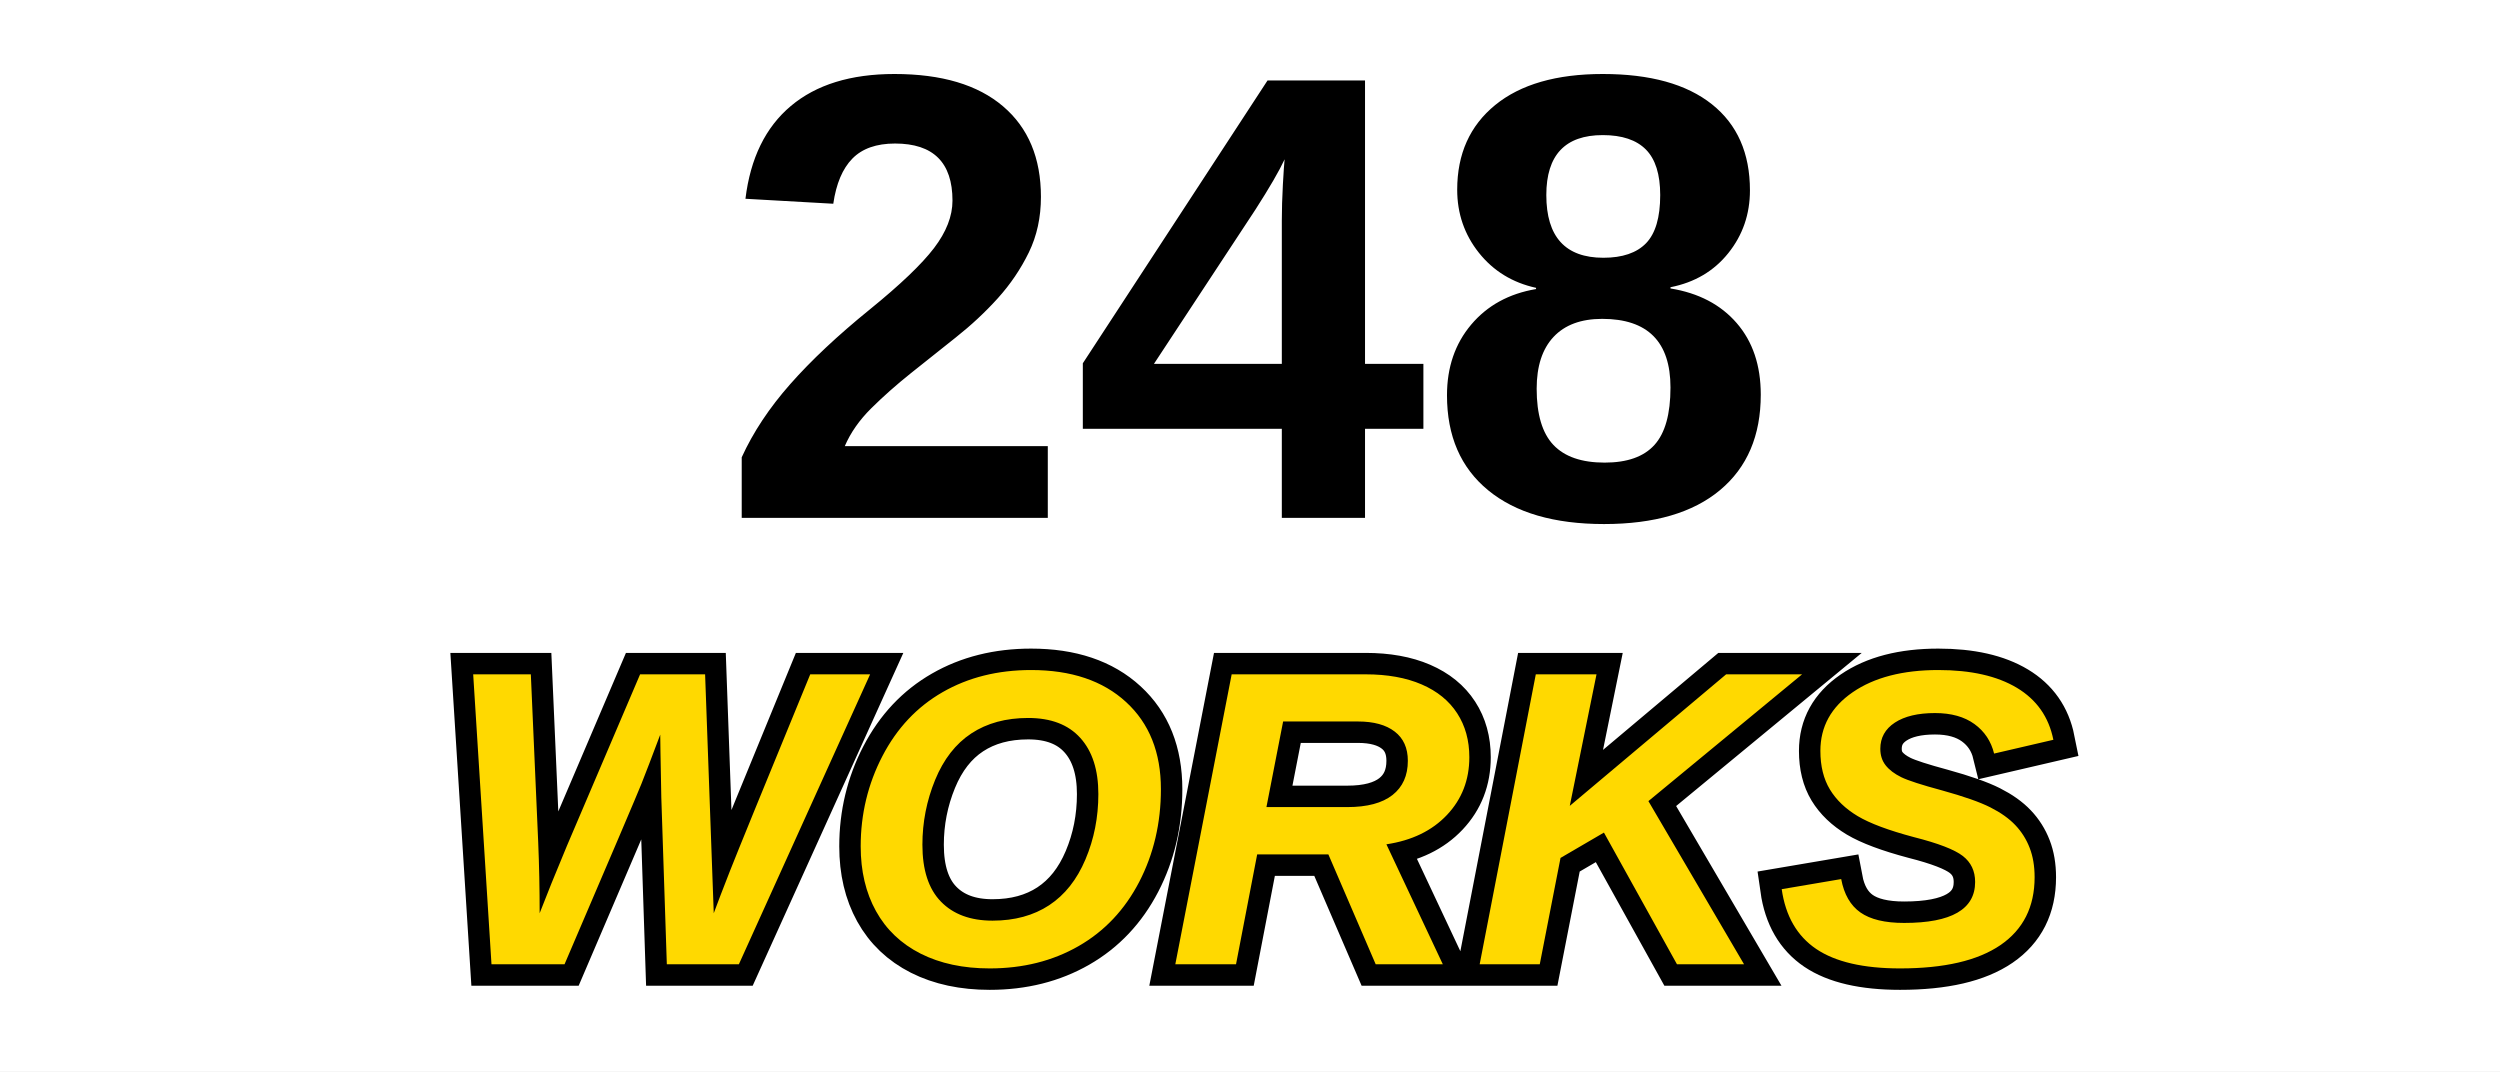
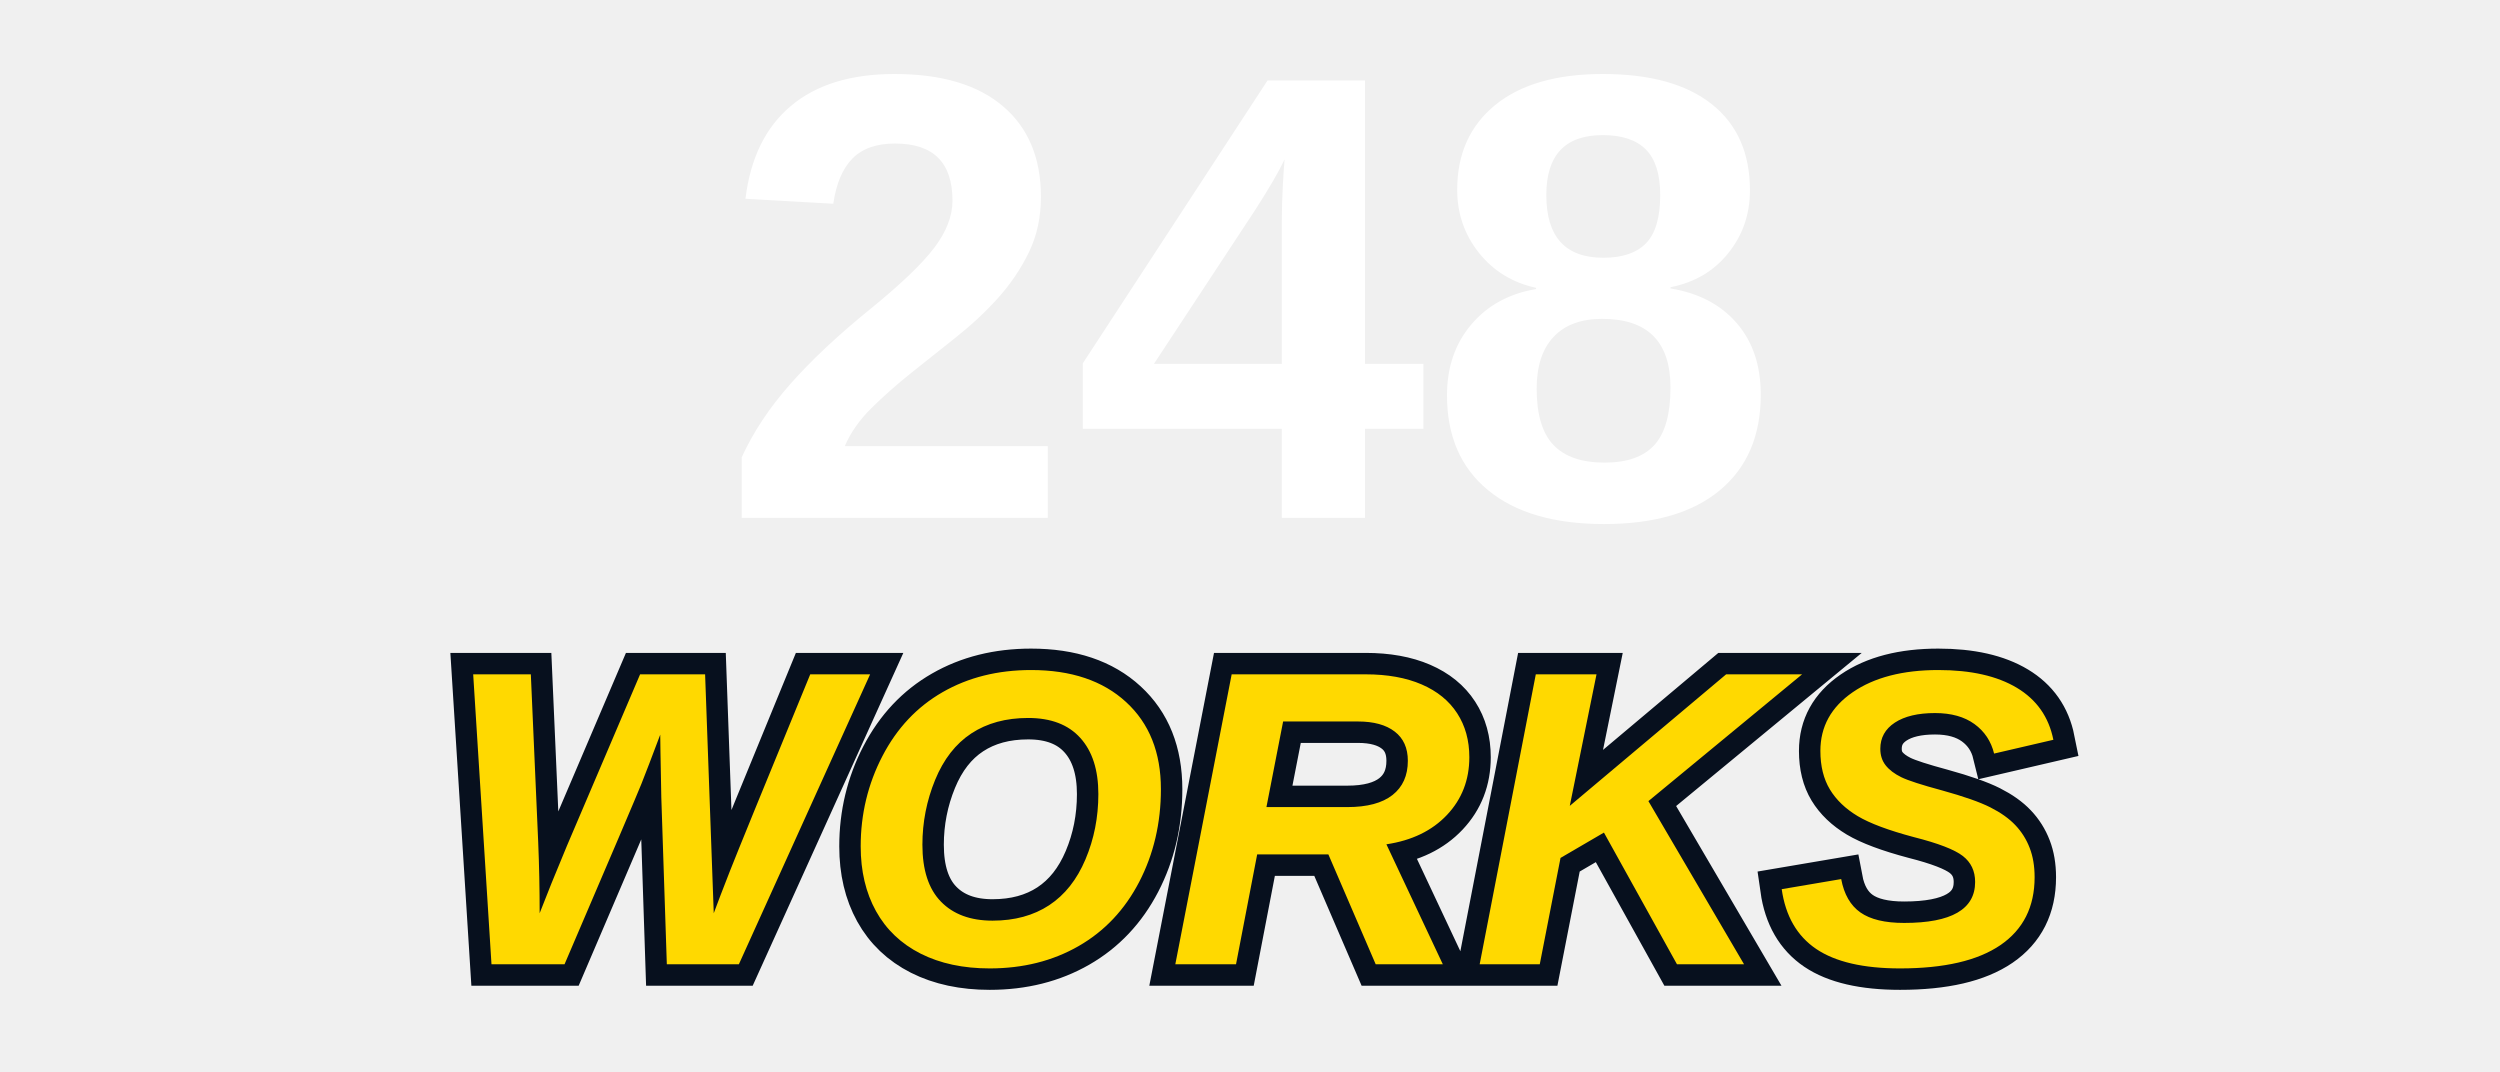
<svg xmlns="http://www.w3.org/2000/svg" viewBox="0 0 700 300" role="img" aria-labelledby="title desc">
-   <rect width="700" height="300" fill="#fff" />
-   <g font-family="Arial Black, Arial, sans-serif" font-weight="900" text-anchor="middle">
-     <text x="350" y="145" font-size="178" fill="#000">248</text>
-     <text x="350" y="270" font-size="118" font-style="italic" fill="#FFD900" stroke="#000" stroke-width="12" paint-order="stroke">WORKS</text>
+   <g font-family="Arial Black, Arial, Helvetica, sans-serif" font-weight="900" text-anchor="middle">
+     <text x="350" y="145" font-size="178" fill="#FFFFFF">248</text>
+     <text x="350" y="270" font-size="118" font-style="italic" fill="#FFD900" stroke="#07101E" stroke-width="12" paint-order="stroke">WORKS</text>
  </g>
</svg>
